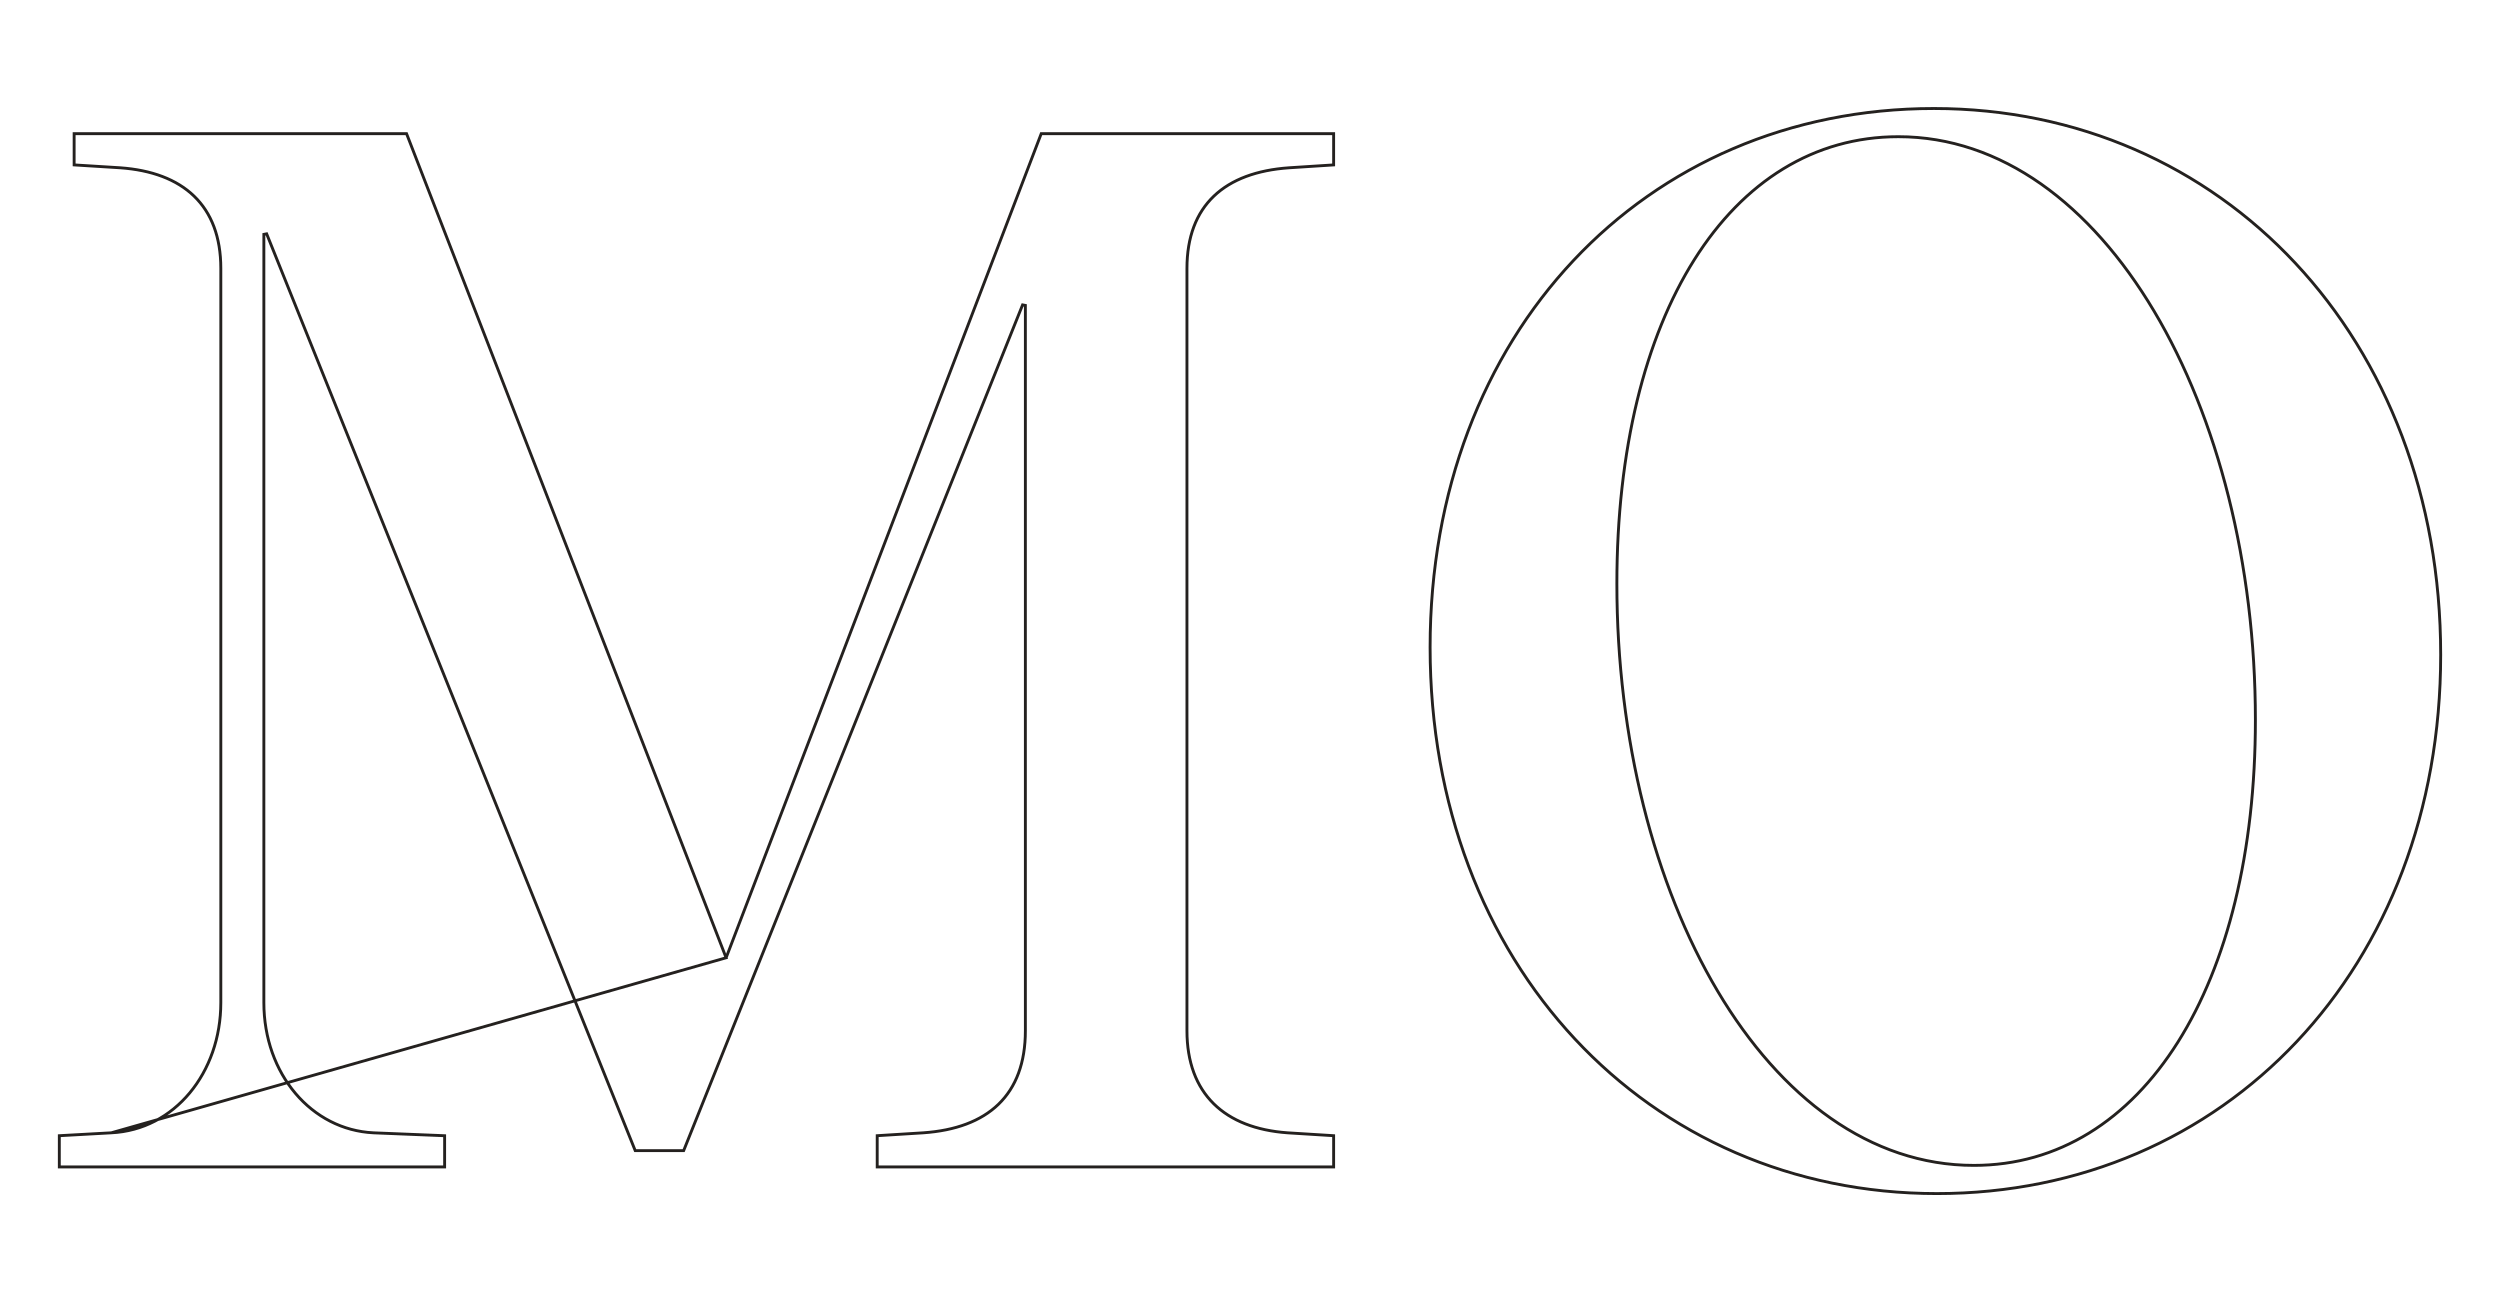
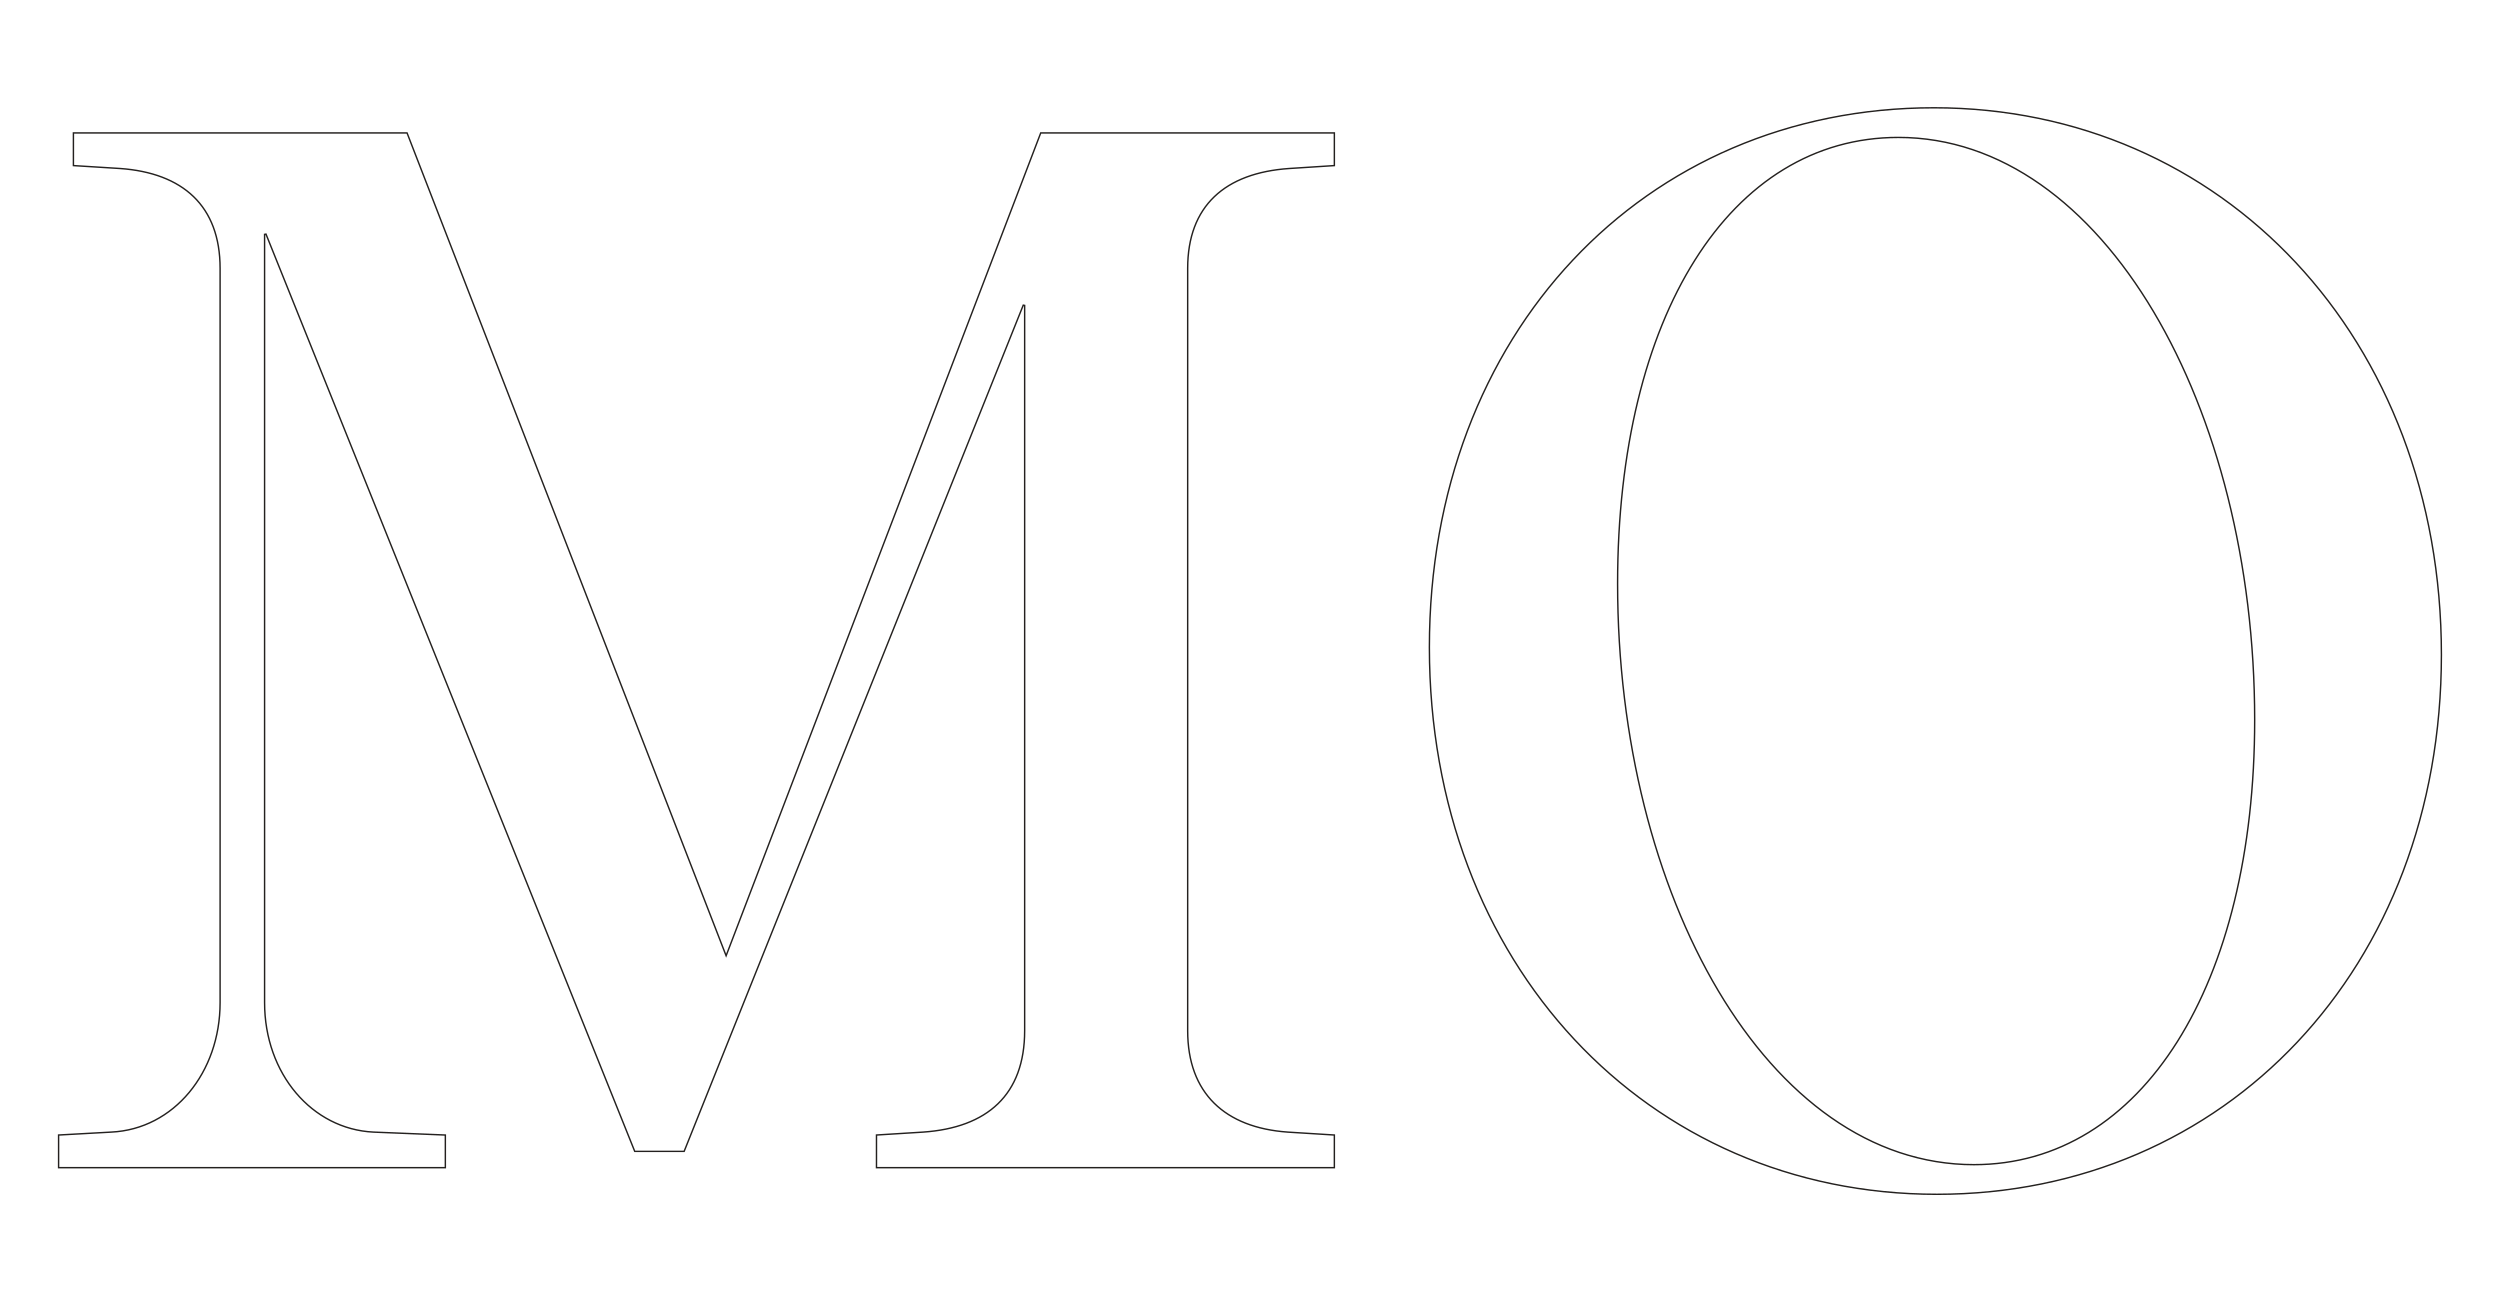
<svg xmlns="http://www.w3.org/2000/svg" width="1728" height="900" viewBox="0 0 1728 900" fill="none">
-   <path d="M501.893 662.013L500.954 659.591L281.012 92.393L51.241 92.393L51.241 113.986L83.076 115.973L83.085 115.974L83.085 115.974C104.74 117.519 122.148 123.967 134.148 135.564C146.162 147.175 152.631 163.829 152.631 185.521L152.631 692.993C152.631 741.483 120.587 780.922 76.924 783.004L501.893 662.013ZM501.893 662.013L502.821 659.587L719.693 92.393L921.808 92.393V113.988L890.995 115.973L890.99 115.974C868.828 117.519 851.163 123.964 839.034 135.56C826.887 147.173 820.418 163.829 820.418 185.521L820.418 712.433C820.418 734.123 826.886 751.028 838.894 762.894C850.89 774.748 868.298 781.457 889.964 783.003L889.973 783.004L921.808 784.991V806.584H606.325V784.991L638.16 783.004L638.167 783.003C660.329 781.458 677.997 775.013 690.127 763.285C702.274 751.542 708.739 734.63 708.739 712.433L708.739 211.099L706.811 210.727L472.534 795.329H439.066L184.307 161.616L182.379 161.989L182.379 692.993C182.379 742.527 215.467 780.927 258.093 783.004L258.101 783.005L307.324 785.012V806.584H41L41 784.998L76.916 783.004L501.893 662.013ZM988.489 447.442C988.489 231.031 1136.6 75 1336.72 75C1535.81 75 1687 234.095 1687 452.558C1687 668.967 1537.87 825 1338.77 825C1138.65 825 988.489 665.907 988.489 447.442ZM1558.93 497.576C1558.93 389.488 1532.79 288.782 1488.9 215.064C1445.01 141.359 1383.29 94.486 1312.14 94.486C1253.87 94.486 1205.19 125.415 1171.12 179.489C1137.06 233.537 1117.58 310.73 1117.58 403.448C1117.58 511.023 1143.47 611.473 1187.23 685.063C1230.99 758.642 1292.71 805.514 1364.37 805.514C1422.65 805.514 1471.33 774.326 1505.4 720.256C1539.45 666.208 1558.93 589.272 1558.93 497.576Z" stroke="#24211F" stroke-width="2" />
+   <path d="M501.421 659.411L501.89 660.621L502.354 659.409L719.348 91.893L922.308 91.893V114.456L891.027 116.472L891.025 116.473C868.934 118.012 851.397 124.432 839.379 135.922C827.353 147.419 820.918 163.932 820.918 185.521L820.918 712.433C820.918 734.021 827.353 750.786 839.245 762.538C851.132 774.284 868.414 780.964 890 782.504L890.004 782.505L922.308 784.521V807.084H605.825V784.521L638.128 782.505L638.132 782.504C660.223 780.965 677.762 774.544 689.78 762.925C701.806 751.299 708.239 734.53 708.239 712.433L708.239 211.099L707.275 210.913L472.873 795.829H438.728L183.843 161.803L182.879 161.989L182.879 692.993C182.879 742.315 215.81 780.443 258.117 782.505L258.121 782.505L307.824 784.532V807.084H40.5L40.5 784.525L76.893 782.505C120.233 780.443 152.131 741.283 152.131 692.993L152.131 185.521C152.131 163.932 145.696 147.42 133.8 135.923C121.912 124.434 104.63 118.013 83.049 116.473L83.045 116.472L50.741 114.455L50.741 91.893L281.354 91.893L501.421 659.411ZM987.989 447.442C987.989 230.785 1136.29 74.5 1336.72 74.5C1536.12 74.5 1687.5 233.852 1687.5 452.558C1687.5 669.214 1538.17 825.5 1338.77 825.5C1138.35 825.5 987.989 666.149 987.989 447.442ZM1558.43 497.576C1558.43 389.562 1532.3 288.947 1488.47 215.32C1444.63 141.699 1383.05 94.986 1312.14 94.986C1254.07 94.986 1205.54 125.797 1171.54 179.755C1137.55 233.701 1118.08 310.792 1118.08 403.448C1118.08 510.949 1143.95 611.308 1187.66 684.808C1231.37 758.302 1292.95 805.014 1364.37 805.014C1422.44 805.014 1470.98 773.945 1504.97 719.989C1538.96 666.044 1558.43 589.209 1558.43 497.576Z" stroke="#24211F" />
</svg>
